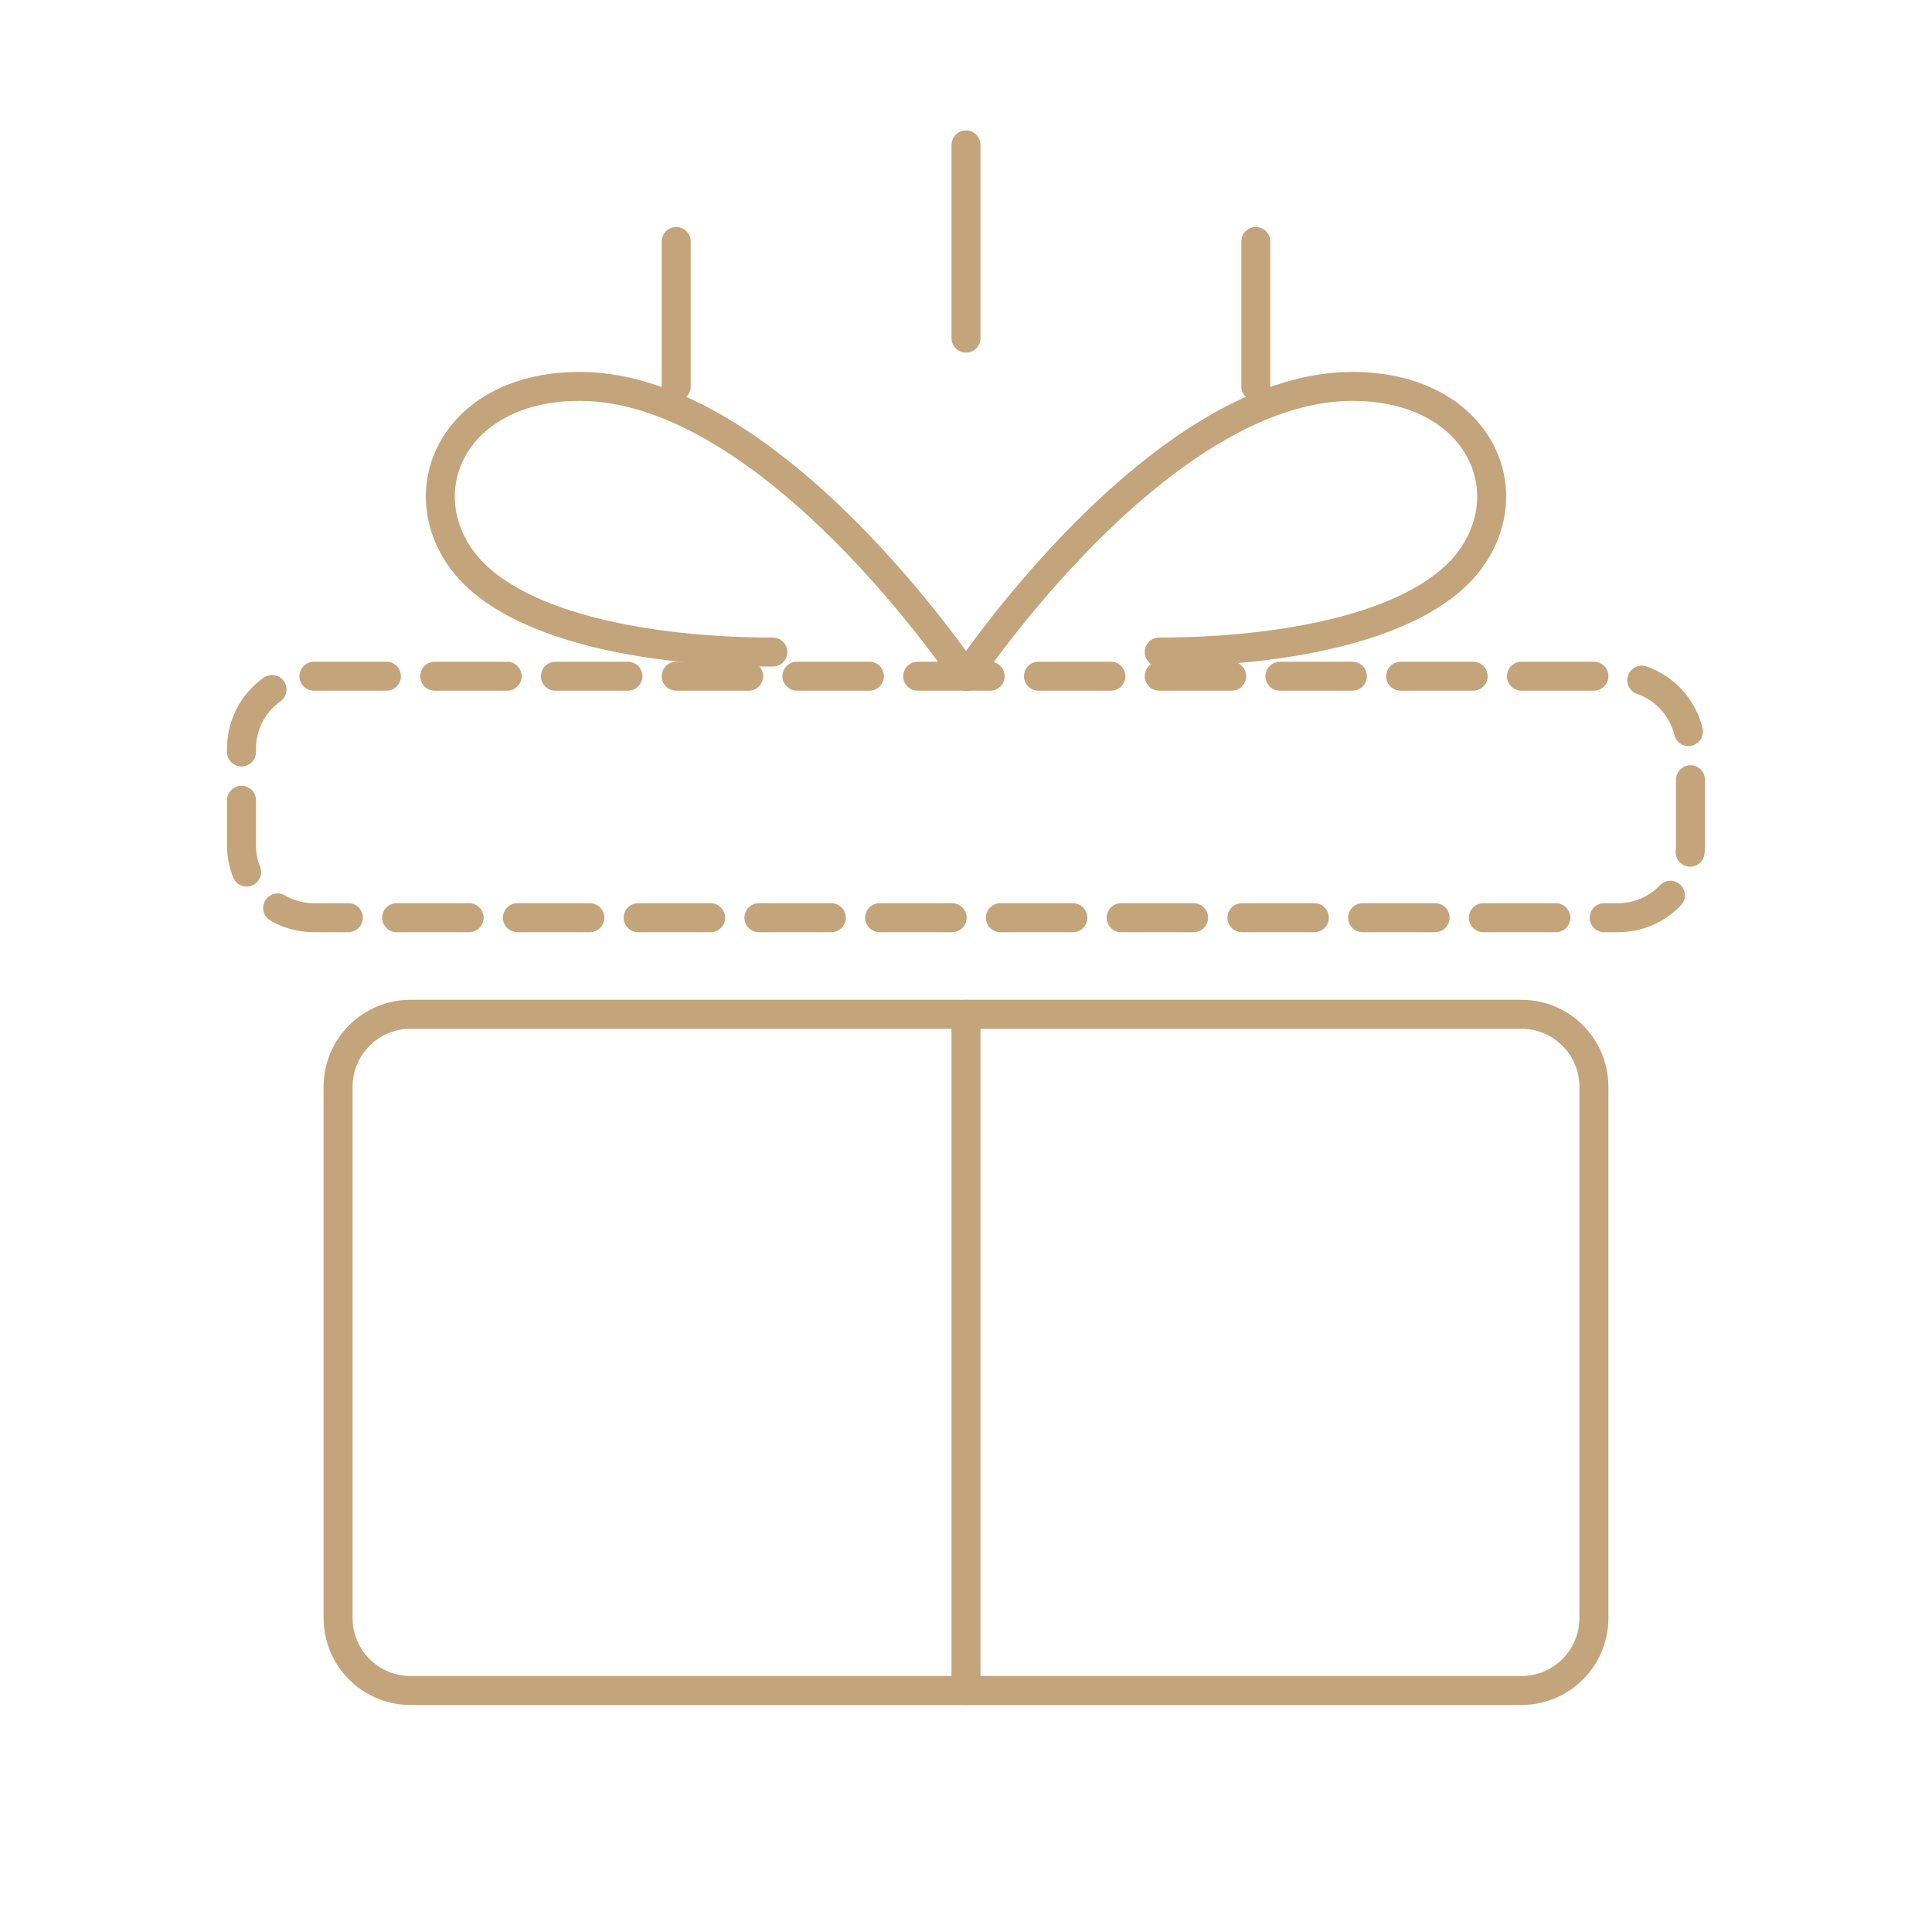
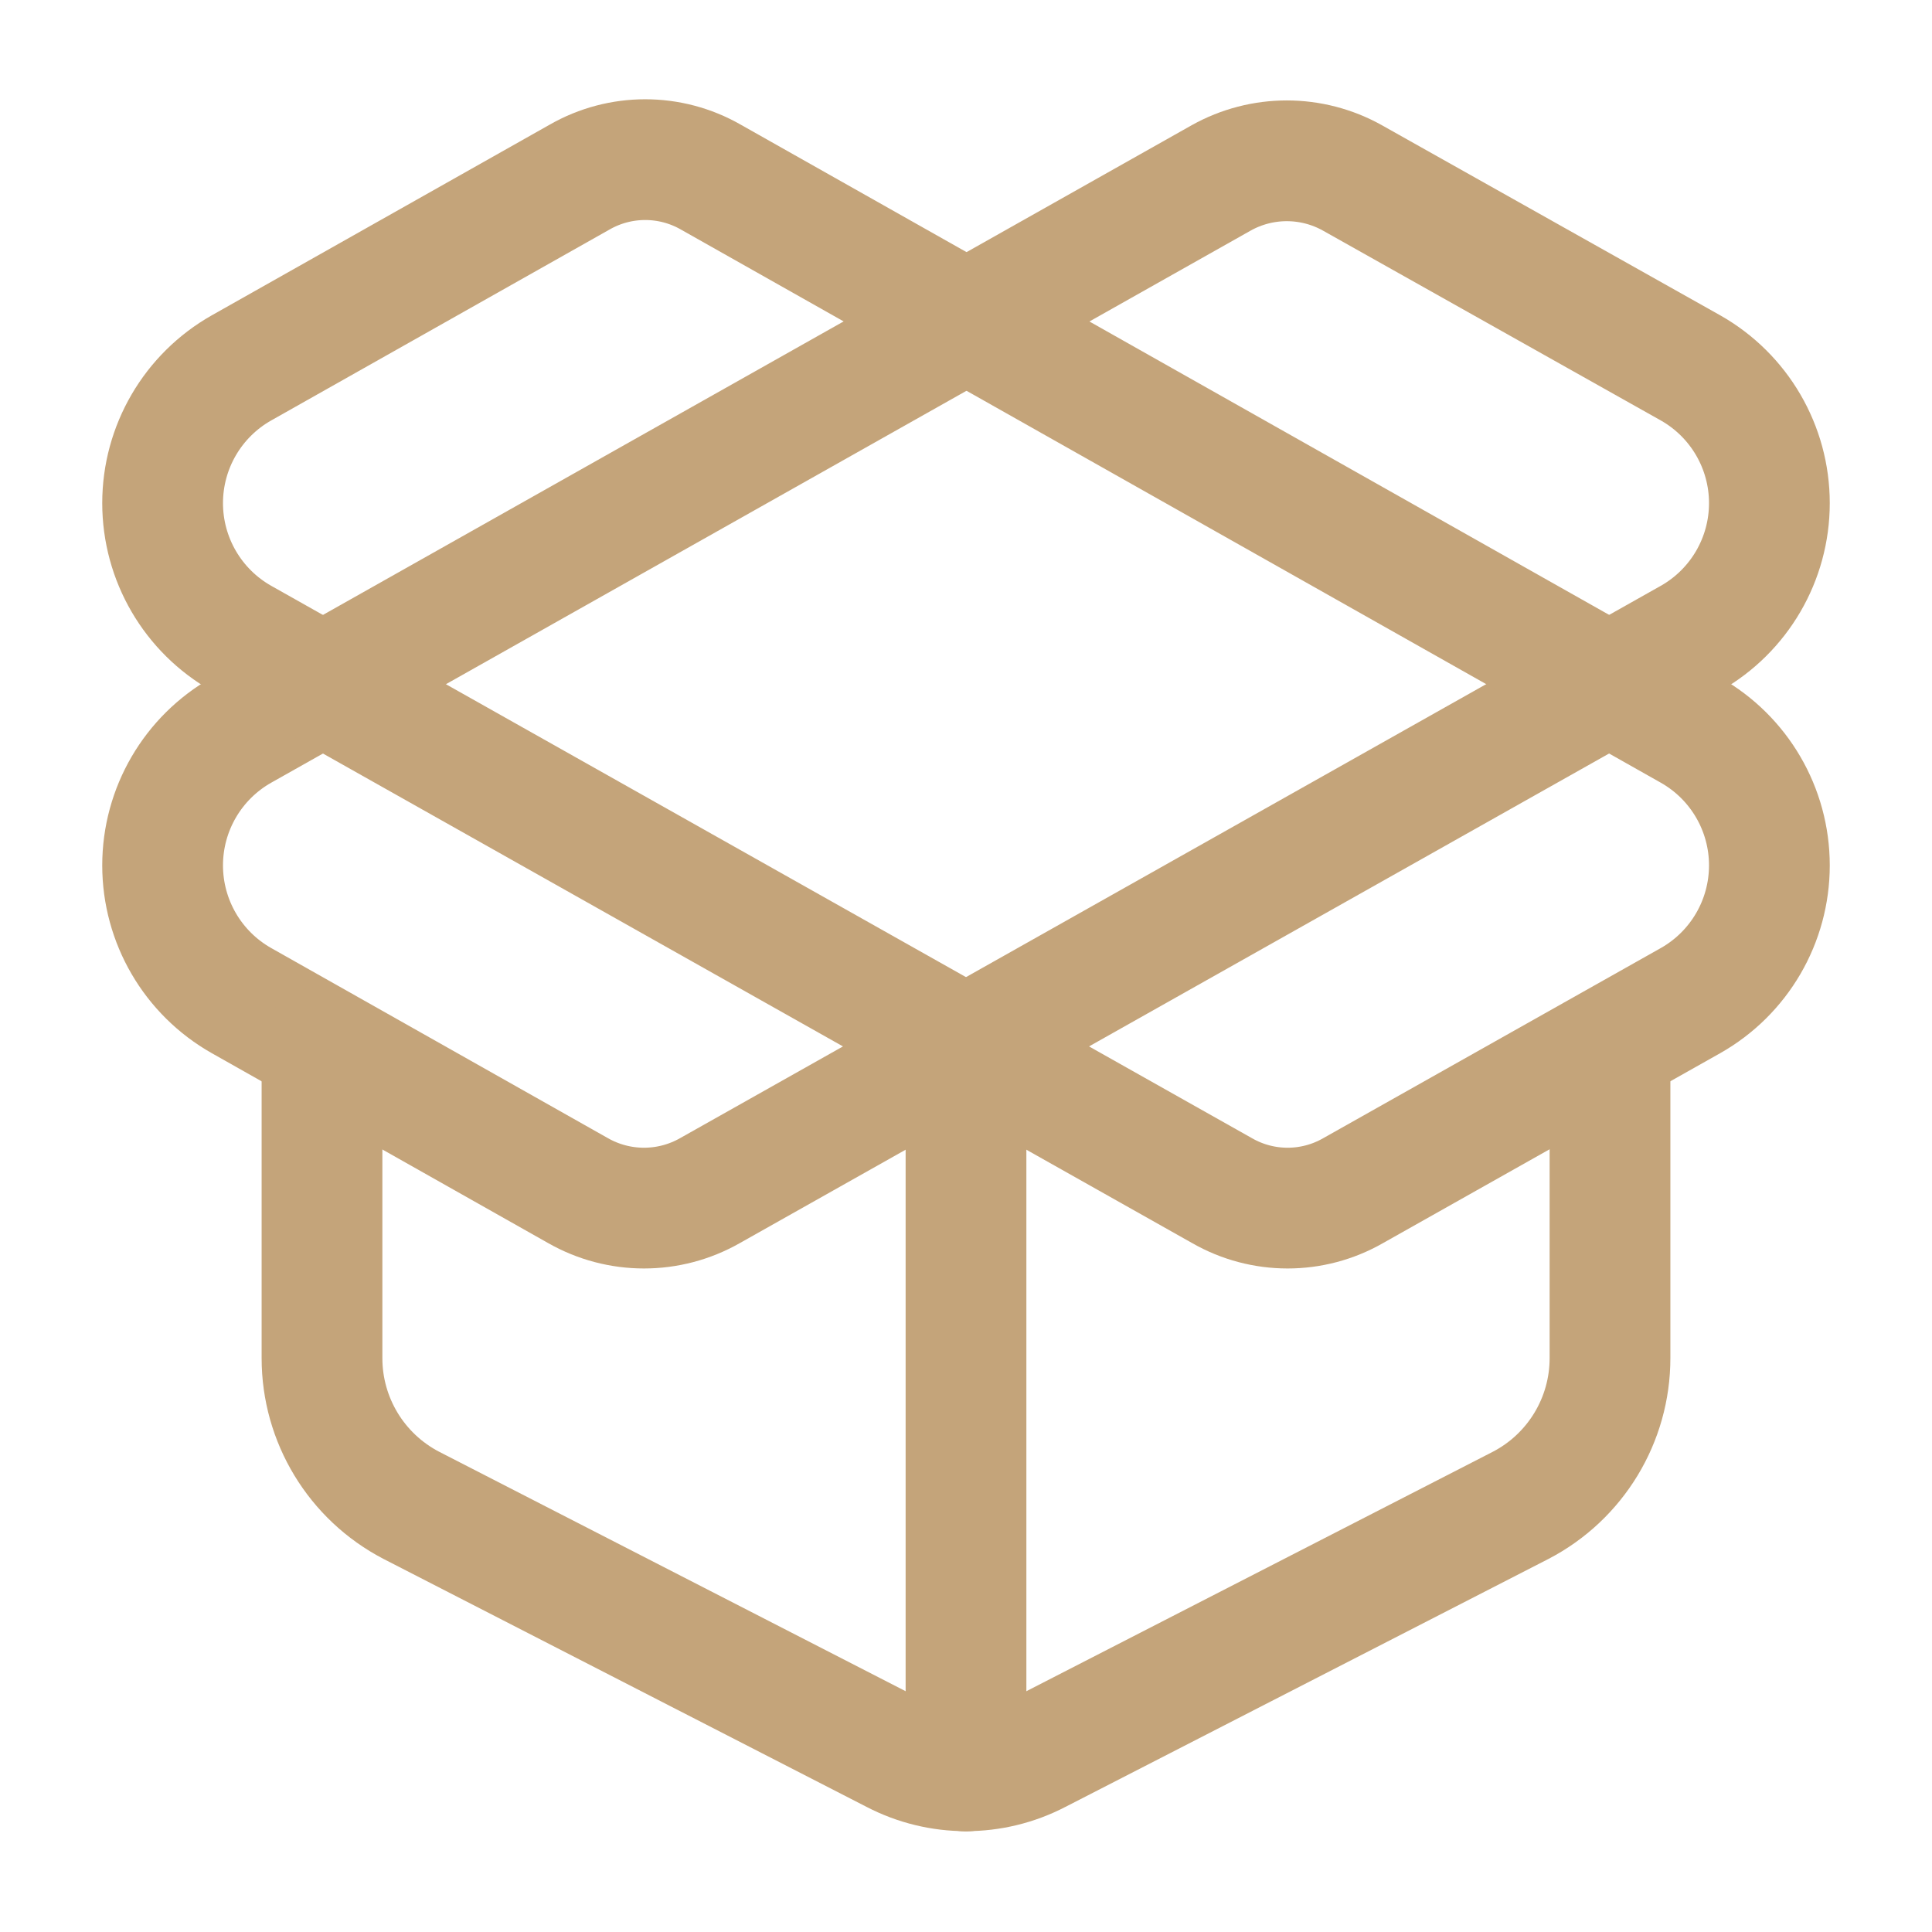
- <svg xmlns="http://www.w3.org/2000/svg" viewBox="0 0 80 80" fill="none" stroke="#c4a47a" stroke-width="1.2" stroke-linecap="round" stroke-linejoin="round">
-   <rect x="14" y="42" width="52" height="28" rx="3" />
-   <line x1="40" y1="42" x2="40" y2="70" />
-   <rect x="10" y="28" width="60" height="10" rx="3" stroke-dasharray="3 2" />
-   <path d="M40 28c0 0-8-12-16-12c-5 0-7 4-5 7s8 4 13 4" />
-   <path d="M40 28c0 0 8-12 16-12c5 0 7 4 5 7s-8 4-13 4" />
-   <line x1="28" y1="16" x2="28" y2="10" />
-   <line x1="40" y1="14" x2="40" y2="6" />
-   <line x1="52" y1="16" x2="52" y2="10" />
+ <svg xmlns="http://www.w3.org/2000/svg" class="lucide lucide-package-open" width="24" height="24" viewBox="0 0 24 24" fill="none" stroke="#c4a47a" stroke-width="1.5" stroke-linecap="round" stroke-linejoin="round">
+   <path d="M12 22v-9" />
+   <path d="M15.17 2.21a1.67 1.67 0 0 1 1.63 0L21 4.57a1.93 1.93 0 0 1 0 3.36L8.82 14.79a1.655 1.655 0 0 1-1.64 0L3 12.43a1.93 1.93 0 0 1 0-3.36z" />
+   <path d="M20 13v3.87a2.06 2.06 0 0 1-1.11 1.83l-6 3.08a1.93 1.93 0 0 1-1.78 0l-6-3.08A2.06 2.06 0 0 1 4 16.87V13" />
+   <path d="M21 12.43a1.93 1.93 0 0 0 0-3.36L8.83 2.2a1.64 1.64 0 0 0-1.63 0L3 4.57a1.93 1.93 0 0 0 0 3.36l12.18 6.86a1.636 1.636 0 0 0 1.63 0z" />
</svg>
